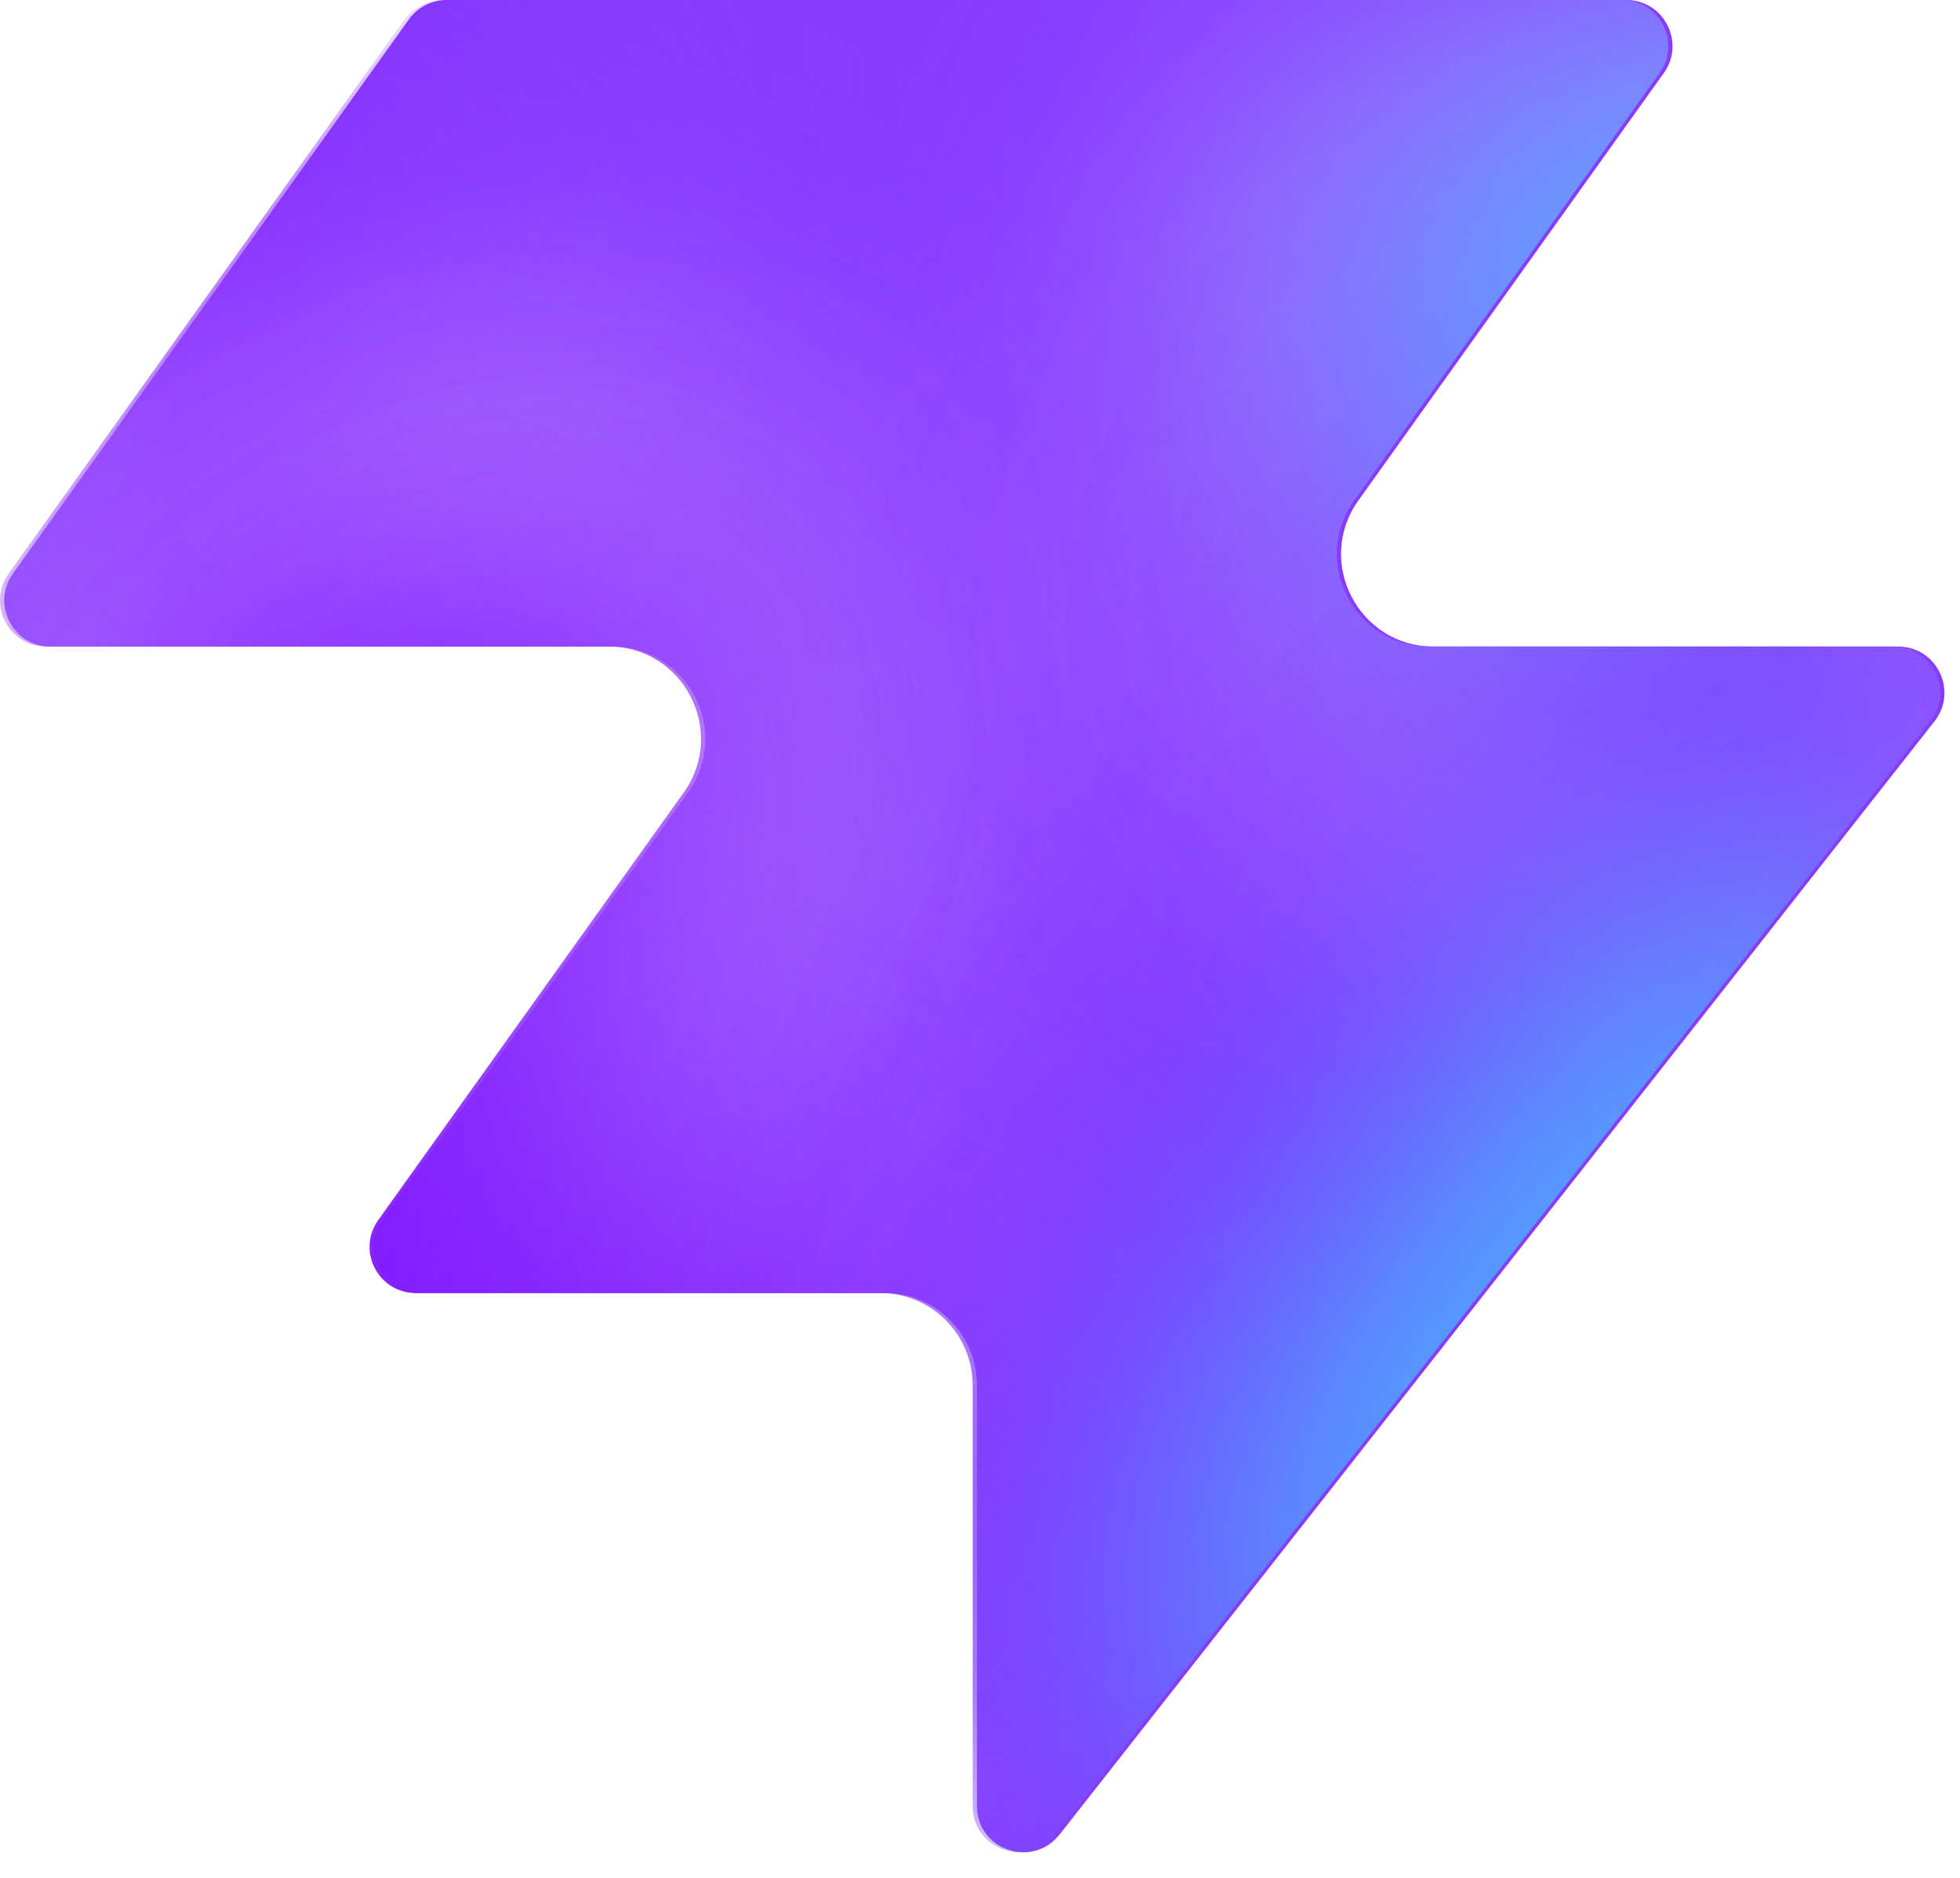
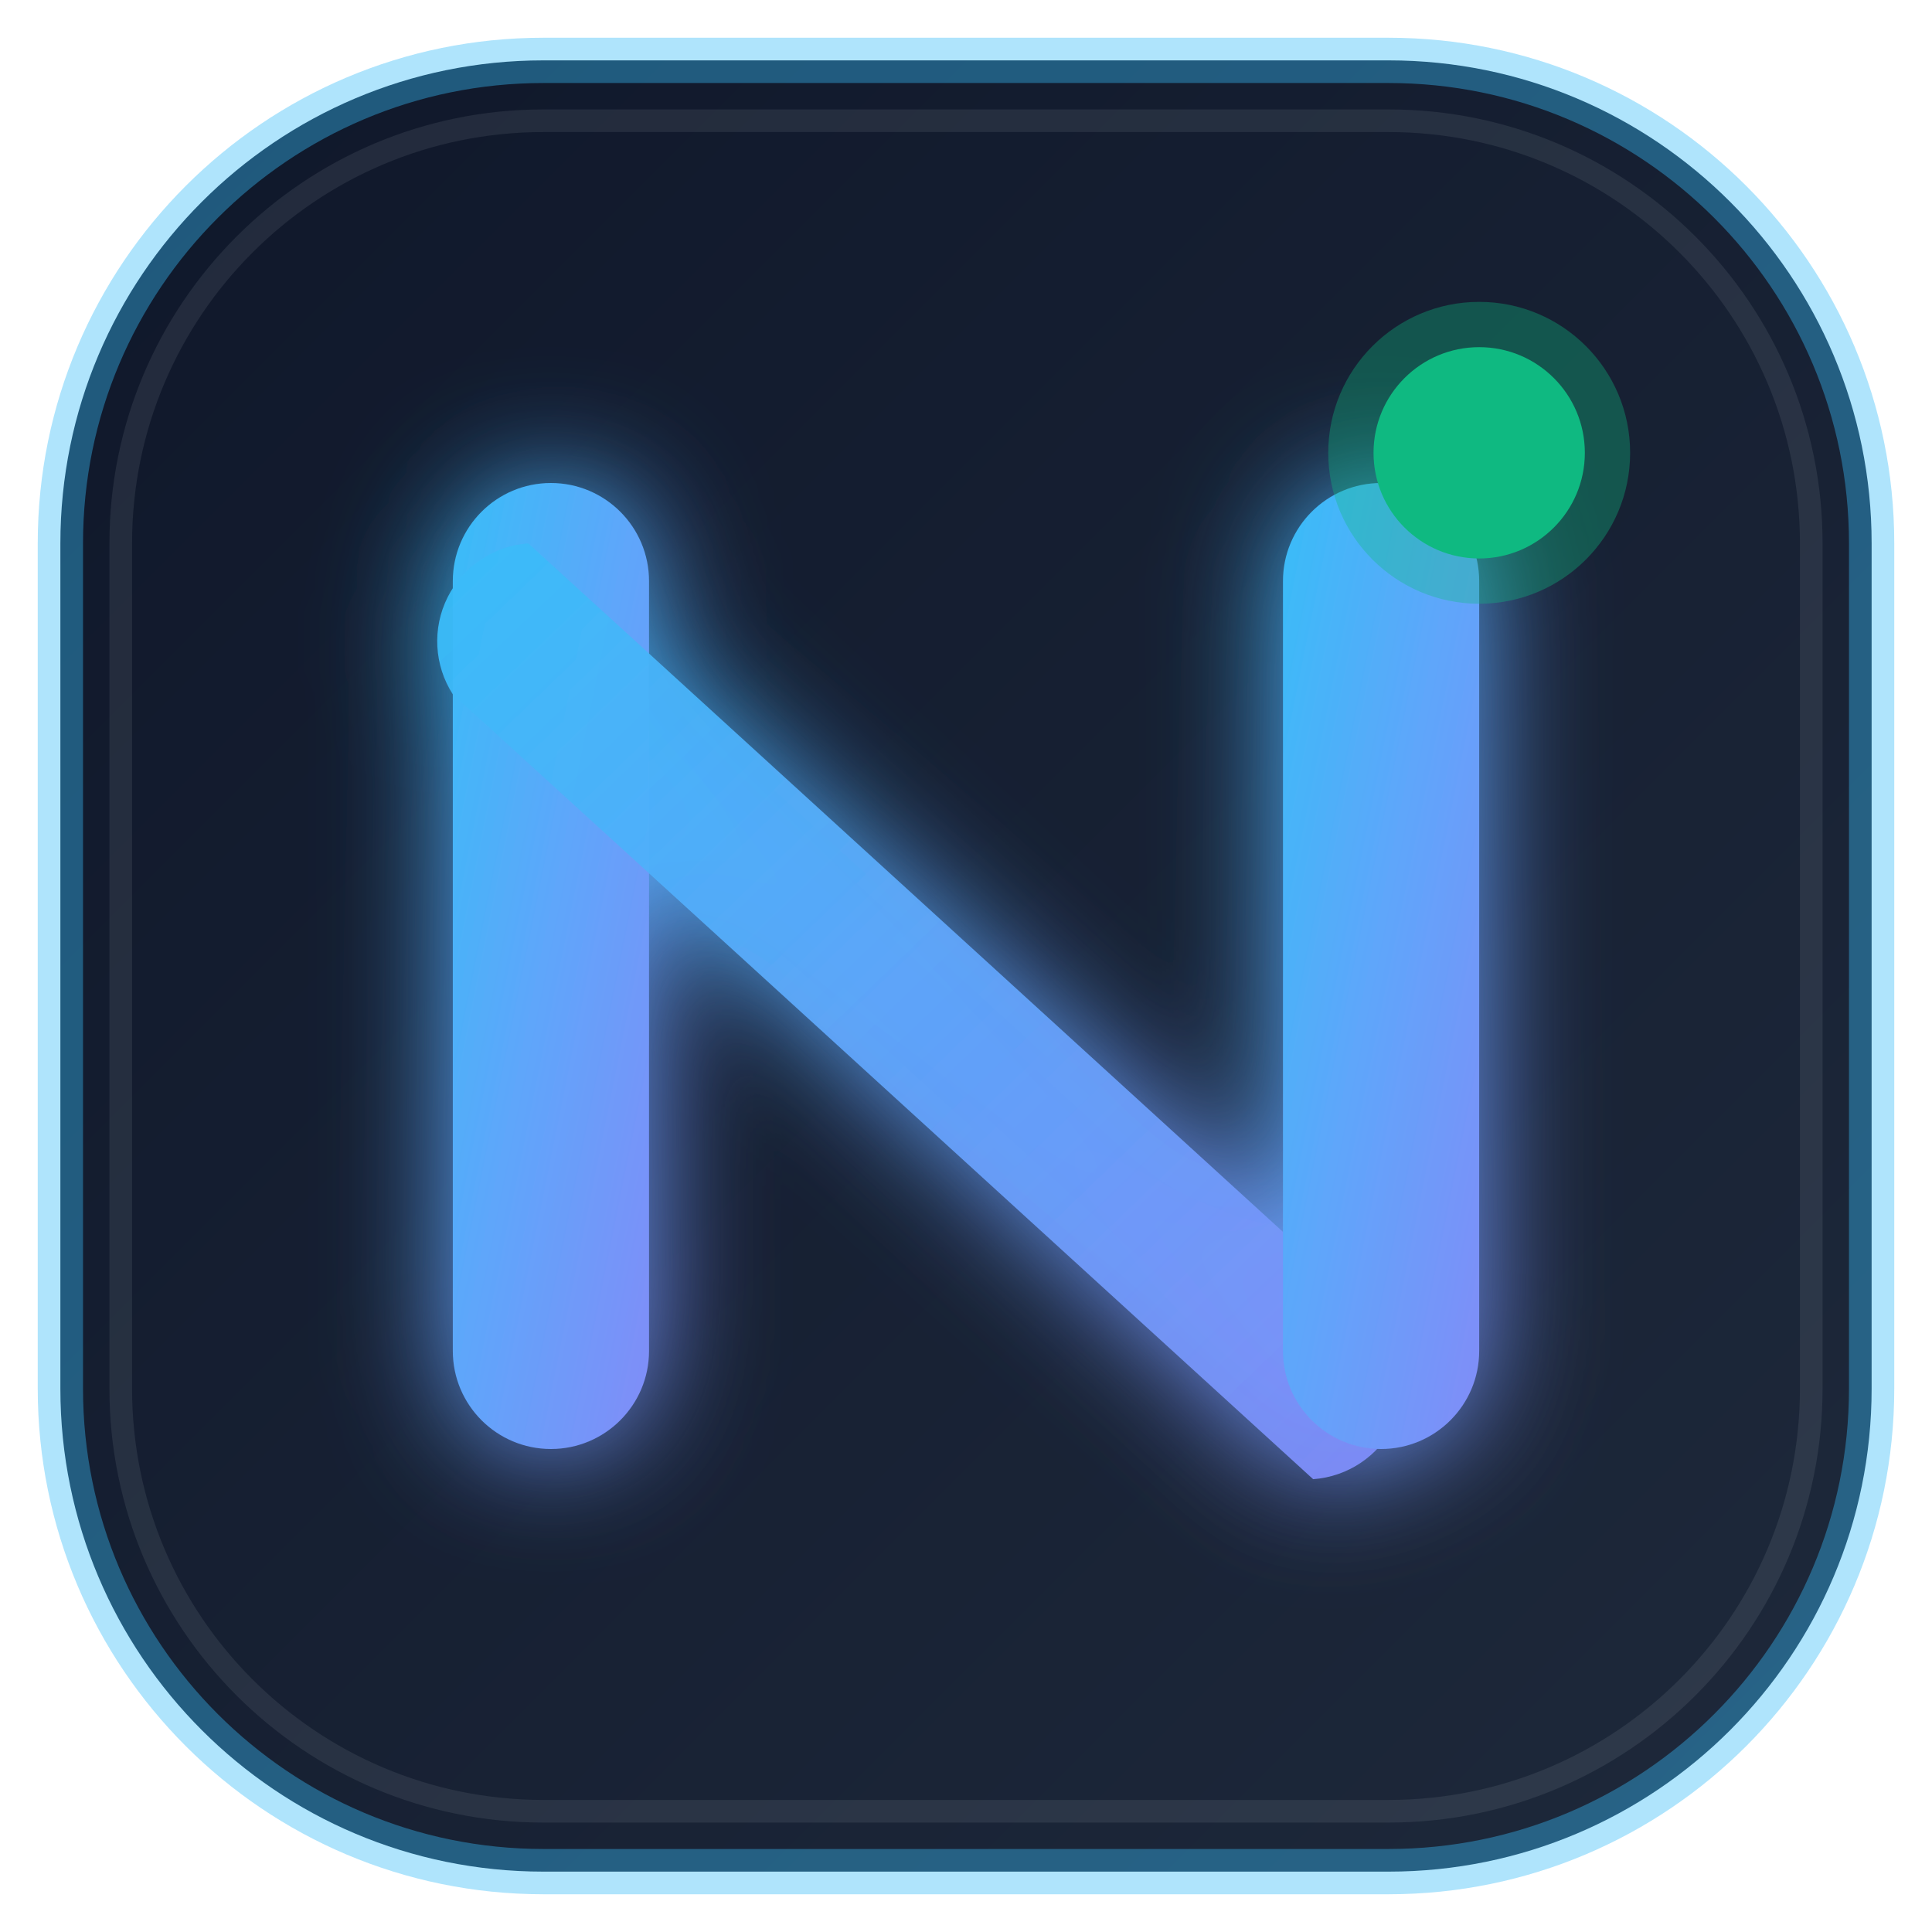
- <svg xmlns="http://www.w3.org/2000/svg" width="48" height="46" fill="none" viewBox="0 0 48 46">
-   <path fill="#863bff" d="M25.946 44.938c-.664.845-2.021.375-2.021-.698V33.937a2.26 2.26 0 0 0-2.262-2.262H10.287c-.92 0-1.456-1.04-.92-1.788l7.48-10.471c1.07-1.497 0-3.578-1.842-3.578H1.237c-.92 0-1.456-1.04-.92-1.788L10.013.474c.214-.297.556-.474.92-.474h28.894c.92 0 1.456 1.04.92 1.788l-7.48 10.471c-1.07 1.498 0 3.579 1.842 3.579h11.377c.943 0 1.473 1.088.89 1.83L25.947 44.94z" style="fill:#863bff;fill:color(display-p3 .525 .23 1);fill-opacity:1" />
-   <mask id="a" width="48" height="46" x="0" y="0" maskUnits="userSpaceOnUse" style="mask-type:alpha">
-     <path fill="#000" d="M25.842 44.938c-.664.844-2.021.375-2.021-.698V33.937a2.26 2.26 0 0 0-2.262-2.262H10.183c-.92 0-1.456-1.04-.92-1.788l7.48-10.471c1.07-1.498 0-3.579-1.842-3.579H1.133c-.92 0-1.456-1.04-.92-1.787L9.91.473c.214-.297.556-.474.92-.474h28.894c.92 0 1.456 1.04.92 1.788l-7.48 10.471c-1.07 1.498 0 3.578 1.842 3.578h11.377c.943 0 1.473 1.088.89 1.832L25.843 44.94z" style="fill:#000;fill-opacity:1" />
-   </mask>
-   <g mask="url(#a)">
-     <g filter="url(#b)">
-       <ellipse cx="5.508" cy="14.704" fill="#ede6ff" rx="5.508" ry="14.704" style="fill:#ede6ff;fill:color(display-p3 .927 .903 1);fill-opacity:1" transform="matrix(.00324 1 1 -.00324 -4.47 31.516)" />
-     </g>
-     <g filter="url(#c)">
-       <ellipse cx="10.399" cy="29.851" fill="#ede6ff" rx="10.399" ry="29.851" style="fill:#ede6ff;fill:color(display-p3 .927 .903 1);fill-opacity:1" transform="matrix(.00324 1 1 -.00324 -39.328 7.883)" />
-     </g>
-     <g filter="url(#d)">
-       <ellipse cx="5.508" cy="30.487" fill="#7e14ff" rx="5.508" ry="30.487" style="fill:#7e14ff;fill:color(display-p3 .492 .077 1);fill-opacity:1" transform="rotate(89.814 -25.913 -14.639)scale(1 -1)" />
-     </g>
-     <g filter="url(#e)">
-       <ellipse cx="5.508" cy="30.599" fill="#7e14ff" rx="5.508" ry="30.599" style="fill:#7e14ff;fill:color(display-p3 .492 .077 1);fill-opacity:1" transform="rotate(89.814 -32.644 -3.334)scale(1 -1)" />
-     </g>
-     <g filter="url(#f)">
-       <ellipse cx="5.508" cy="30.599" fill="#7e14ff" rx="5.508" ry="30.599" style="fill:#7e14ff;fill:color(display-p3 .492 .077 1);fill-opacity:1" transform="matrix(.00324 1 1 -.00324 -34.34 30.47)" />
-     </g>
-     <g filter="url(#g)">
-       <ellipse cx="14.072" cy="22.078" fill="#ede6ff" rx="14.072" ry="22.078" style="fill:#ede6ff;fill:color(display-p3 .927 .903 1);fill-opacity:1" transform="rotate(93.35 24.506 48.493)scale(-1 1)" />
-     </g>
-     <g filter="url(#h)">
-       <ellipse cx="3.47" cy="21.501" fill="#7e14ff" rx="3.47" ry="21.501" style="fill:#7e14ff;fill:color(display-p3 .492 .077 1);fill-opacity:1" transform="rotate(89.009 28.708 47.59)scale(-1 1)" />
-     </g>
-     <g filter="url(#i)">
-       <ellipse cx="3.47" cy="21.501" fill="#7e14ff" rx="3.47" ry="21.501" style="fill:#7e14ff;fill:color(display-p3 .492 .077 1);fill-opacity:1" transform="rotate(89.009 28.708 47.59)scale(-1 1)" />
-     </g>
-     <g filter="url(#j)">
-       <ellipse cx=".387" cy="8.972" fill="#7e14ff" rx="4.407" ry="29.108" style="fill:#7e14ff;fill:color(display-p3 .492 .077 1);fill-opacity:1" transform="rotate(39.51 .387 8.972)" />
-     </g>
-     <g filter="url(#k)">
-       <ellipse cx="47.523" cy="-6.092" fill="#7e14ff" rx="4.407" ry="29.108" style="fill:#7e14ff;fill:color(display-p3 .492 .077 1);fill-opacity:1" transform="rotate(37.892 47.523 -6.092)" />
-     </g>
-     <g filter="url(#l)">
-       <ellipse cx="41.412" cy="6.333" fill="#47bfff" rx="5.971" ry="9.665" style="fill:#47bfff;fill:color(display-p3 .28 .748 1);fill-opacity:1" transform="rotate(37.892 41.412 6.333)" />
-     </g>
-     <g filter="url(#m)">
-       <ellipse cx="-1.879" cy="38.332" fill="#7e14ff" rx="4.407" ry="29.108" style="fill:#7e14ff;fill:color(display-p3 .492 .077 1);fill-opacity:1" transform="rotate(37.892 -1.88 38.332)" />
-     </g>
-     <g filter="url(#n)">
-       <ellipse cx="-1.879" cy="38.332" fill="#7e14ff" rx="4.407" ry="29.108" style="fill:#7e14ff;fill:color(display-p3 .492 .077 1);fill-opacity:1" transform="rotate(37.892 -1.88 38.332)" />
-     </g>
-     <g filter="url(#o)">
-       <ellipse cx="35.651" cy="29.907" fill="#7e14ff" rx="4.407" ry="29.108" style="fill:#7e14ff;fill:color(display-p3 .492 .077 1);fill-opacity:1" transform="rotate(37.892 35.651 29.907)" />
-     </g>
-     <g filter="url(#p)">
-       <ellipse cx="38.418" cy="32.4" fill="#47bfff" rx="5.971" ry="15.297" style="fill:#47bfff;fill:color(display-p3 .28 .748 1);fill-opacity:1" transform="rotate(37.892 38.418 32.4)" />
-     </g>
-   </g>
+ <svg xmlns="http://www.w3.org/2000/svg" viewBox="0 0 64 64" width="64" height="64">
  <defs>
-     <filter id="b" width="60.045" height="41.654" x="-19.77" y="16.149" color-interpolation-filters="sRGB" filterUnits="userSpaceOnUse">
-       <feFlood flood-opacity="0" result="BackgroundImageFix" />
-       <feBlend in="SourceGraphic" in2="BackgroundImageFix" result="shape" />
-       <feGaussianBlur result="effect1_foregroundBlur_2002_17158" stdDeviation="7.659" />
-     </filter>
-     <filter id="c" width="90.34" height="51.437" x="-54.613" y="-7.533" color-interpolation-filters="sRGB" filterUnits="userSpaceOnUse">
-       <feFlood flood-opacity="0" result="BackgroundImageFix" />
-       <feBlend in="SourceGraphic" in2="BackgroundImageFix" result="shape" />
-       <feGaussianBlur result="effect1_foregroundBlur_2002_17158" stdDeviation="7.659" />
-     </filter>
-     <filter id="d" width="79.355" height="29.4" x="-49.64" y="2.03" color-interpolation-filters="sRGB" filterUnits="userSpaceOnUse">
-       <feFlood flood-opacity="0" result="BackgroundImageFix" />
-       <feBlend in="SourceGraphic" in2="BackgroundImageFix" result="shape" />
-       <feGaussianBlur result="effect1_foregroundBlur_2002_17158" stdDeviation="4.596" />
-     </filter>
-     <filter id="e" width="79.579" height="29.4" x="-45.045" y="20.029" color-interpolation-filters="sRGB" filterUnits="userSpaceOnUse">
-       <feFlood flood-opacity="0" result="BackgroundImageFix" />
-       <feBlend in="SourceGraphic" in2="BackgroundImageFix" result="shape" />
-       <feGaussianBlur result="effect1_foregroundBlur_2002_17158" stdDeviation="4.596" />
-     </filter>
-     <filter id="f" width="79.579" height="29.4" x="-43.513" y="21.178" color-interpolation-filters="sRGB" filterUnits="userSpaceOnUse">
-       <feFlood flood-opacity="0" result="BackgroundImageFix" />
-       <feBlend in="SourceGraphic" in2="BackgroundImageFix" result="shape" />
-       <feGaussianBlur result="effect1_foregroundBlur_2002_17158" stdDeviation="4.596" />
-     </filter>
-     <filter id="g" width="74.749" height="58.852" x="15.756" y="-17.901" color-interpolation-filters="sRGB" filterUnits="userSpaceOnUse">
-       <feFlood flood-opacity="0" result="BackgroundImageFix" />
-       <feBlend in="SourceGraphic" in2="BackgroundImageFix" result="shape" />
-       <feGaussianBlur result="effect1_foregroundBlur_2002_17158" stdDeviation="7.659" />
-     </filter>
-     <filter id="h" width="61.377" height="25.362" x="23.548" y="2.284" color-interpolation-filters="sRGB" filterUnits="userSpaceOnUse">
-       <feFlood flood-opacity="0" result="BackgroundImageFix" />
-       <feBlend in="SourceGraphic" in2="BackgroundImageFix" result="shape" />
-       <feGaussianBlur result="effect1_foregroundBlur_2002_17158" stdDeviation="4.596" />
-     </filter>
-     <filter id="i" width="61.377" height="25.362" x="23.548" y="2.284" color-interpolation-filters="sRGB" filterUnits="userSpaceOnUse">
-       <feFlood flood-opacity="0" result="BackgroundImageFix" />
-       <feBlend in="SourceGraphic" in2="BackgroundImageFix" result="shape" />
-       <feGaussianBlur result="effect1_foregroundBlur_2002_17158" stdDeviation="4.596" />
-     </filter>
-     <filter id="j" width="56.045" height="63.649" x="-27.636" y="-22.853" color-interpolation-filters="sRGB" filterUnits="userSpaceOnUse">
-       <feFlood flood-opacity="0" result="BackgroundImageFix" />
-       <feBlend in="SourceGraphic" in2="BackgroundImageFix" result="shape" />
-       <feGaussianBlur result="effect1_foregroundBlur_2002_17158" stdDeviation="4.596" />
-     </filter>
-     <filter id="k" width="54.814" height="64.646" x="20.116" y="-38.415" color-interpolation-filters="sRGB" filterUnits="userSpaceOnUse">
-       <feFlood flood-opacity="0" result="BackgroundImageFix" />
-       <feBlend in="SourceGraphic" in2="BackgroundImageFix" result="shape" />
-       <feGaussianBlur result="effect1_foregroundBlur_2002_17158" stdDeviation="4.596" />
-     </filter>
-     <filter id="l" width="33.541" height="35.313" x="24.641" y="-11.323" color-interpolation-filters="sRGB" filterUnits="userSpaceOnUse">
-       <feFlood flood-opacity="0" result="BackgroundImageFix" />
-       <feBlend in="SourceGraphic" in2="BackgroundImageFix" result="shape" />
-       <feGaussianBlur result="effect1_foregroundBlur_2002_17158" stdDeviation="4.596" />
-     </filter>
-     <filter id="m" width="54.814" height="64.646" x="-29.286" y="6.009" color-interpolation-filters="sRGB" filterUnits="userSpaceOnUse">
-       <feFlood flood-opacity="0" result="BackgroundImageFix" />
-       <feBlend in="SourceGraphic" in2="BackgroundImageFix" result="shape" />
-       <feGaussianBlur result="effect1_foregroundBlur_2002_17158" stdDeviation="4.596" />
-     </filter>
-     <filter id="n" width="54.814" height="64.646" x="-29.286" y="6.009" color-interpolation-filters="sRGB" filterUnits="userSpaceOnUse">
-       <feFlood flood-opacity="0" result="BackgroundImageFix" />
-       <feBlend in="SourceGraphic" in2="BackgroundImageFix" result="shape" />
-       <feGaussianBlur result="effect1_foregroundBlur_2002_17158" stdDeviation="4.596" />
-     </filter>
-     <filter id="o" width="54.814" height="64.646" x="8.244" y="-2.416" color-interpolation-filters="sRGB" filterUnits="userSpaceOnUse">
-       <feFlood flood-opacity="0" result="BackgroundImageFix" />
-       <feBlend in="SourceGraphic" in2="BackgroundImageFix" result="shape" />
-       <feGaussianBlur result="effect1_foregroundBlur_2002_17158" stdDeviation="4.596" />
-     </filter>
-     <filter id="p" width="39.409" height="43.623" x="18.713" y="10.588" color-interpolation-filters="sRGB" filterUnits="userSpaceOnUse">
-       <feFlood flood-opacity="0" result="BackgroundImageFix" />
-       <feBlend in="SourceGraphic" in2="BackgroundImageFix" result="shape" />
-       <feGaussianBlur result="effect1_foregroundBlur_2002_17158" stdDeviation="4.596" />
+     <linearGradient id="bgGrad" x1="0%" y1="0%" x2="100%" y2="100%">
+       <stop offset="0%" stop-color="#0F172A" />
+       <stop offset="100%" stop-color="#1E293B" />
+     </linearGradient>
+     <linearGradient id="accentGrad" x1="0%" y1="0%" x2="100%" y2="100%">
+       <stop offset="0%" stop-color="#38BDF8" />
+       <stop offset="50%" stop-color="#60A5FA" />
+       <stop offset="100%" stop-color="#818CF8" />
+     </linearGradient>
+     <filter id="glow" x="-20%" y="-20%" width="140%" height="140%">
+       <feGaussianBlur stdDeviation="2" result="blur" />
+       <feComposite in="SourceGraphic" in2="blur" operator="over" />
    </filter>
  </defs>
+   <rect x="2" y="2" width="60" height="60" rx="16" fill="url(#bgGrad)" stroke="#38BDF8" stroke-width="1.5" stroke-opacity="0.4" />
+   <rect x="4" y="4" width="56" height="56" rx="14" fill="none" stroke="#F8FAFC" stroke-width="0.75" stroke-opacity="0.08" />
+   <g filter="url(#glow)">
+     <rect x="15" y="16" width="6.5" height="32" rx="3.25" fill="url(#accentGrad)" />
+     <path d="M17.5 18 L46 44 A 3.25 3.25 0 0 1 43.5 49 L15 23 A 3.25 3.25 0 0 1 17.5 18 Z" fill="url(#accentGrad)" fill-opacity="0.95" />
+     <rect x="42.5" y="16" width="6.5" height="32" rx="3.25" fill="url(#accentGrad)" />
+   </g>
+   <circle cx="49" cy="15" r="3.5" fill="#10B981" />
+   <circle cx="49" cy="15" r="5" fill="#10B981" fill-opacity="0.35" />
</svg>
